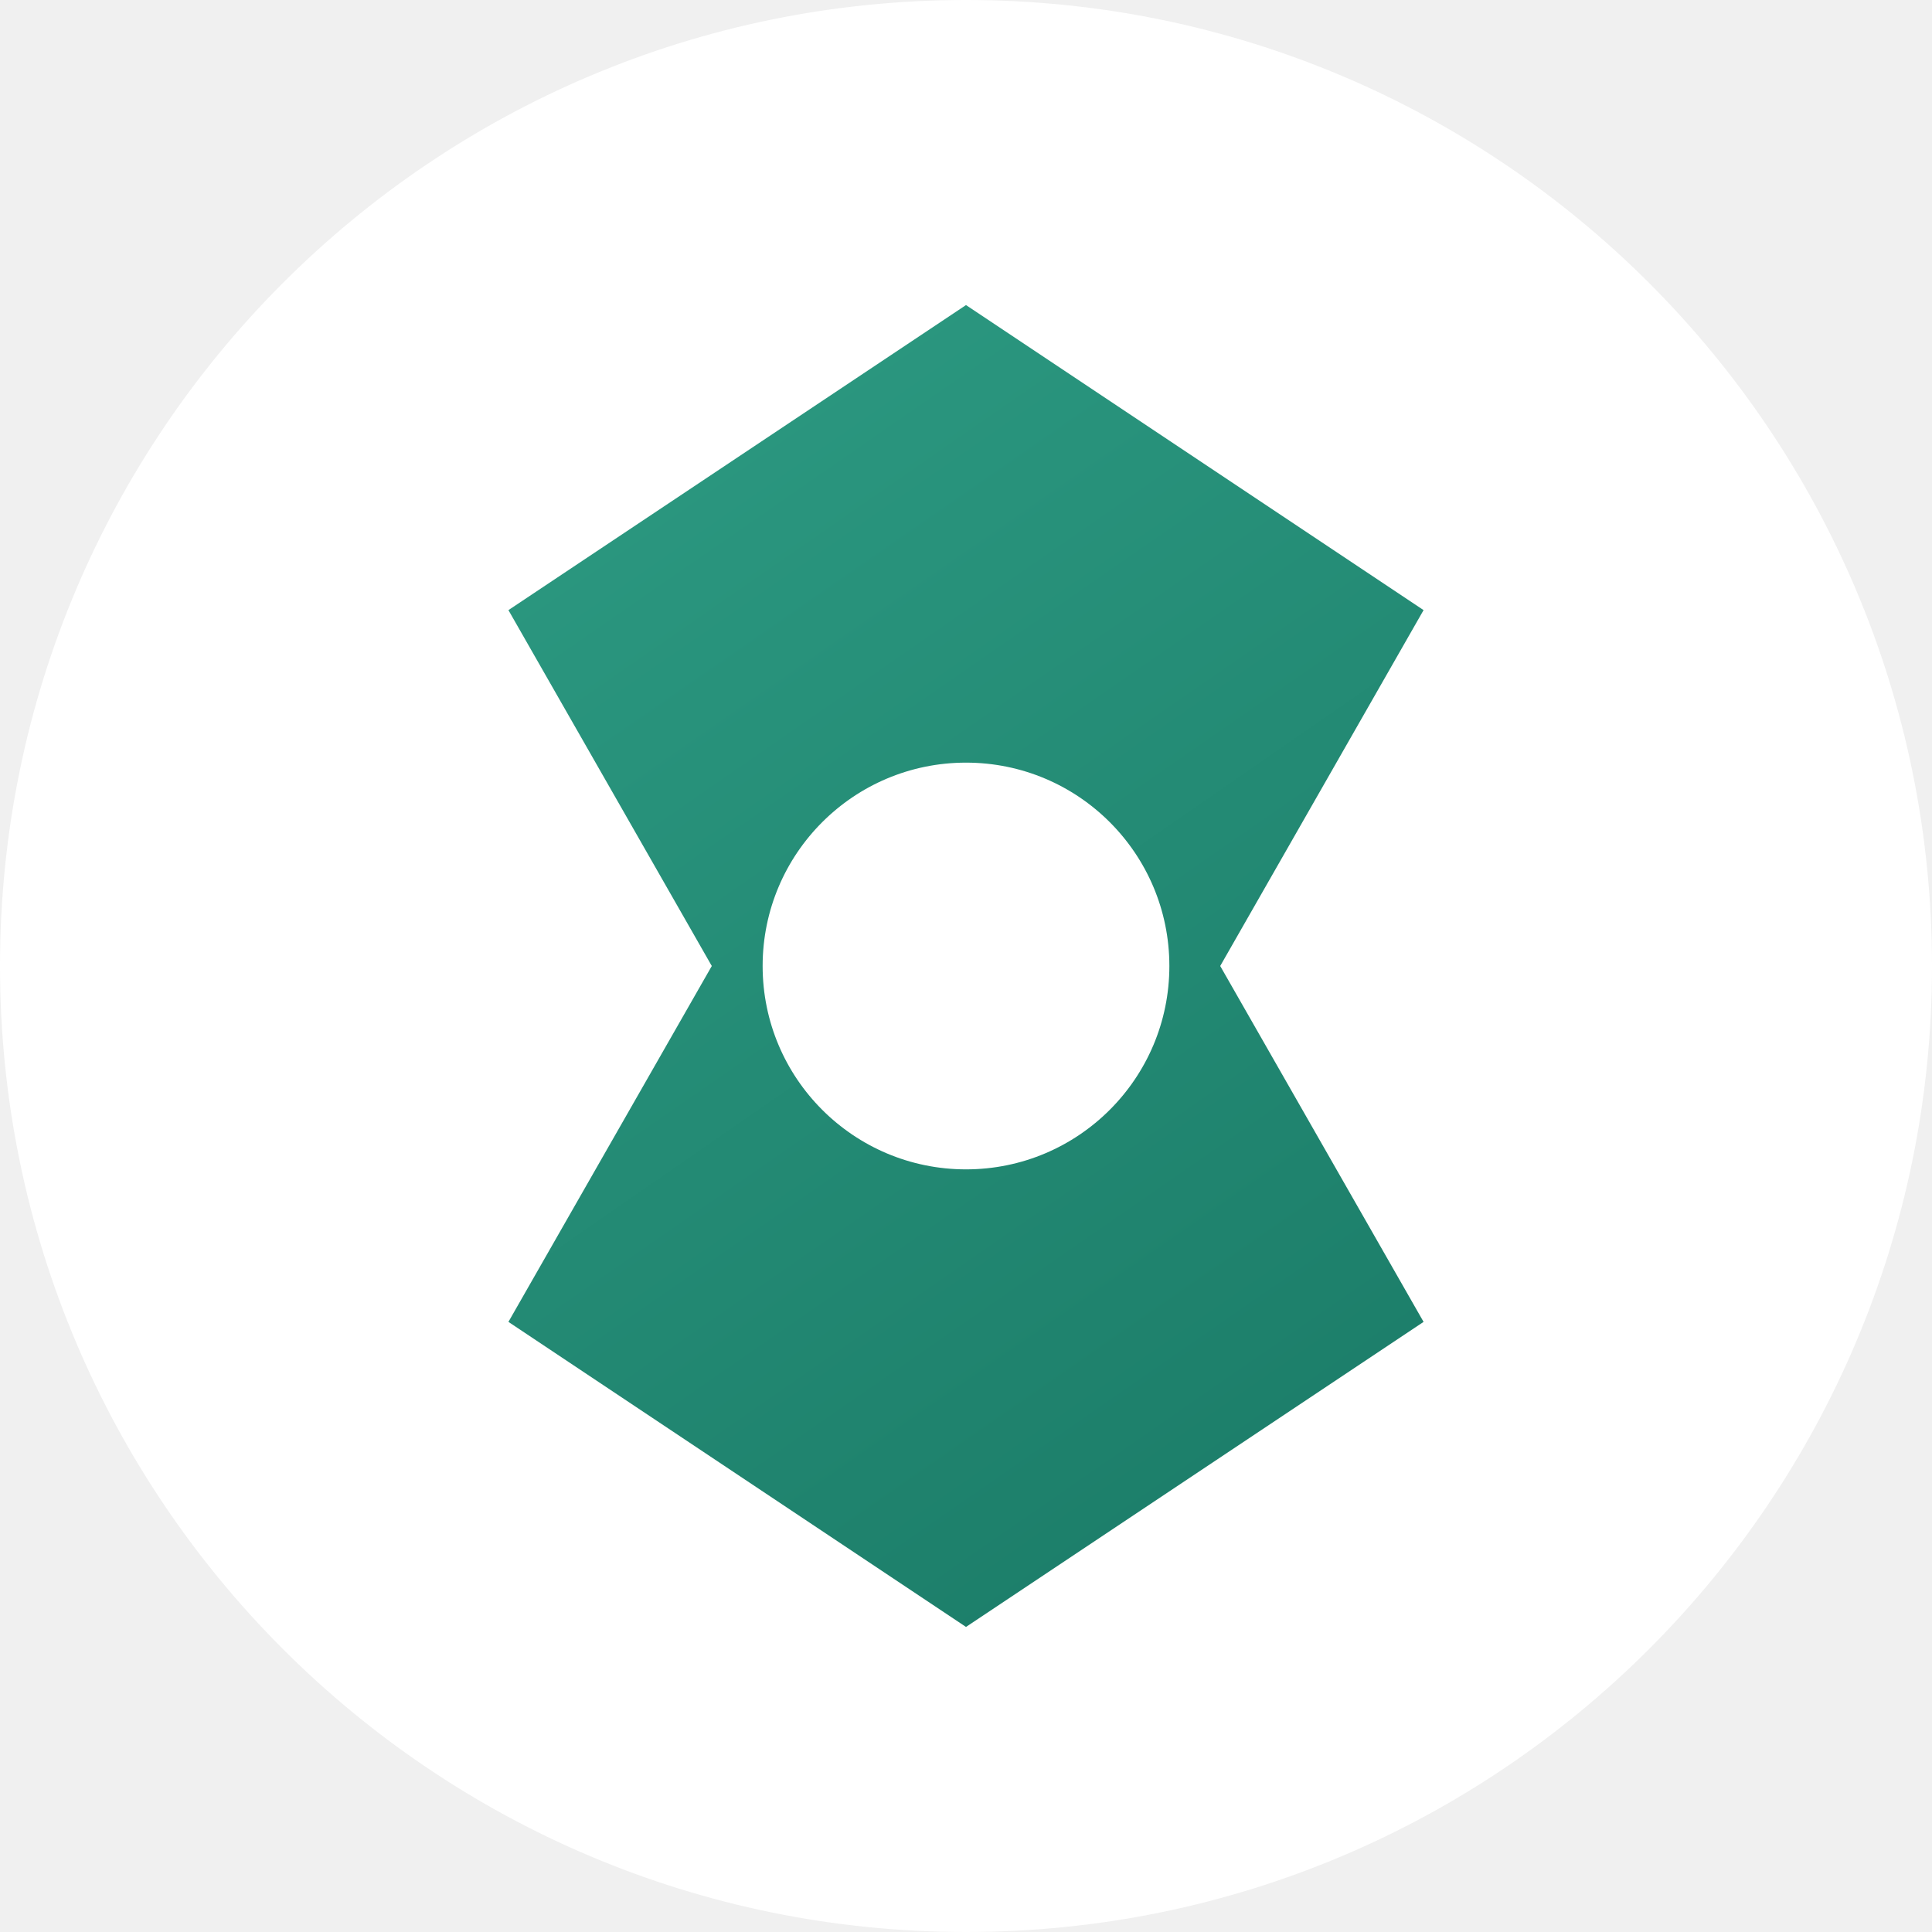
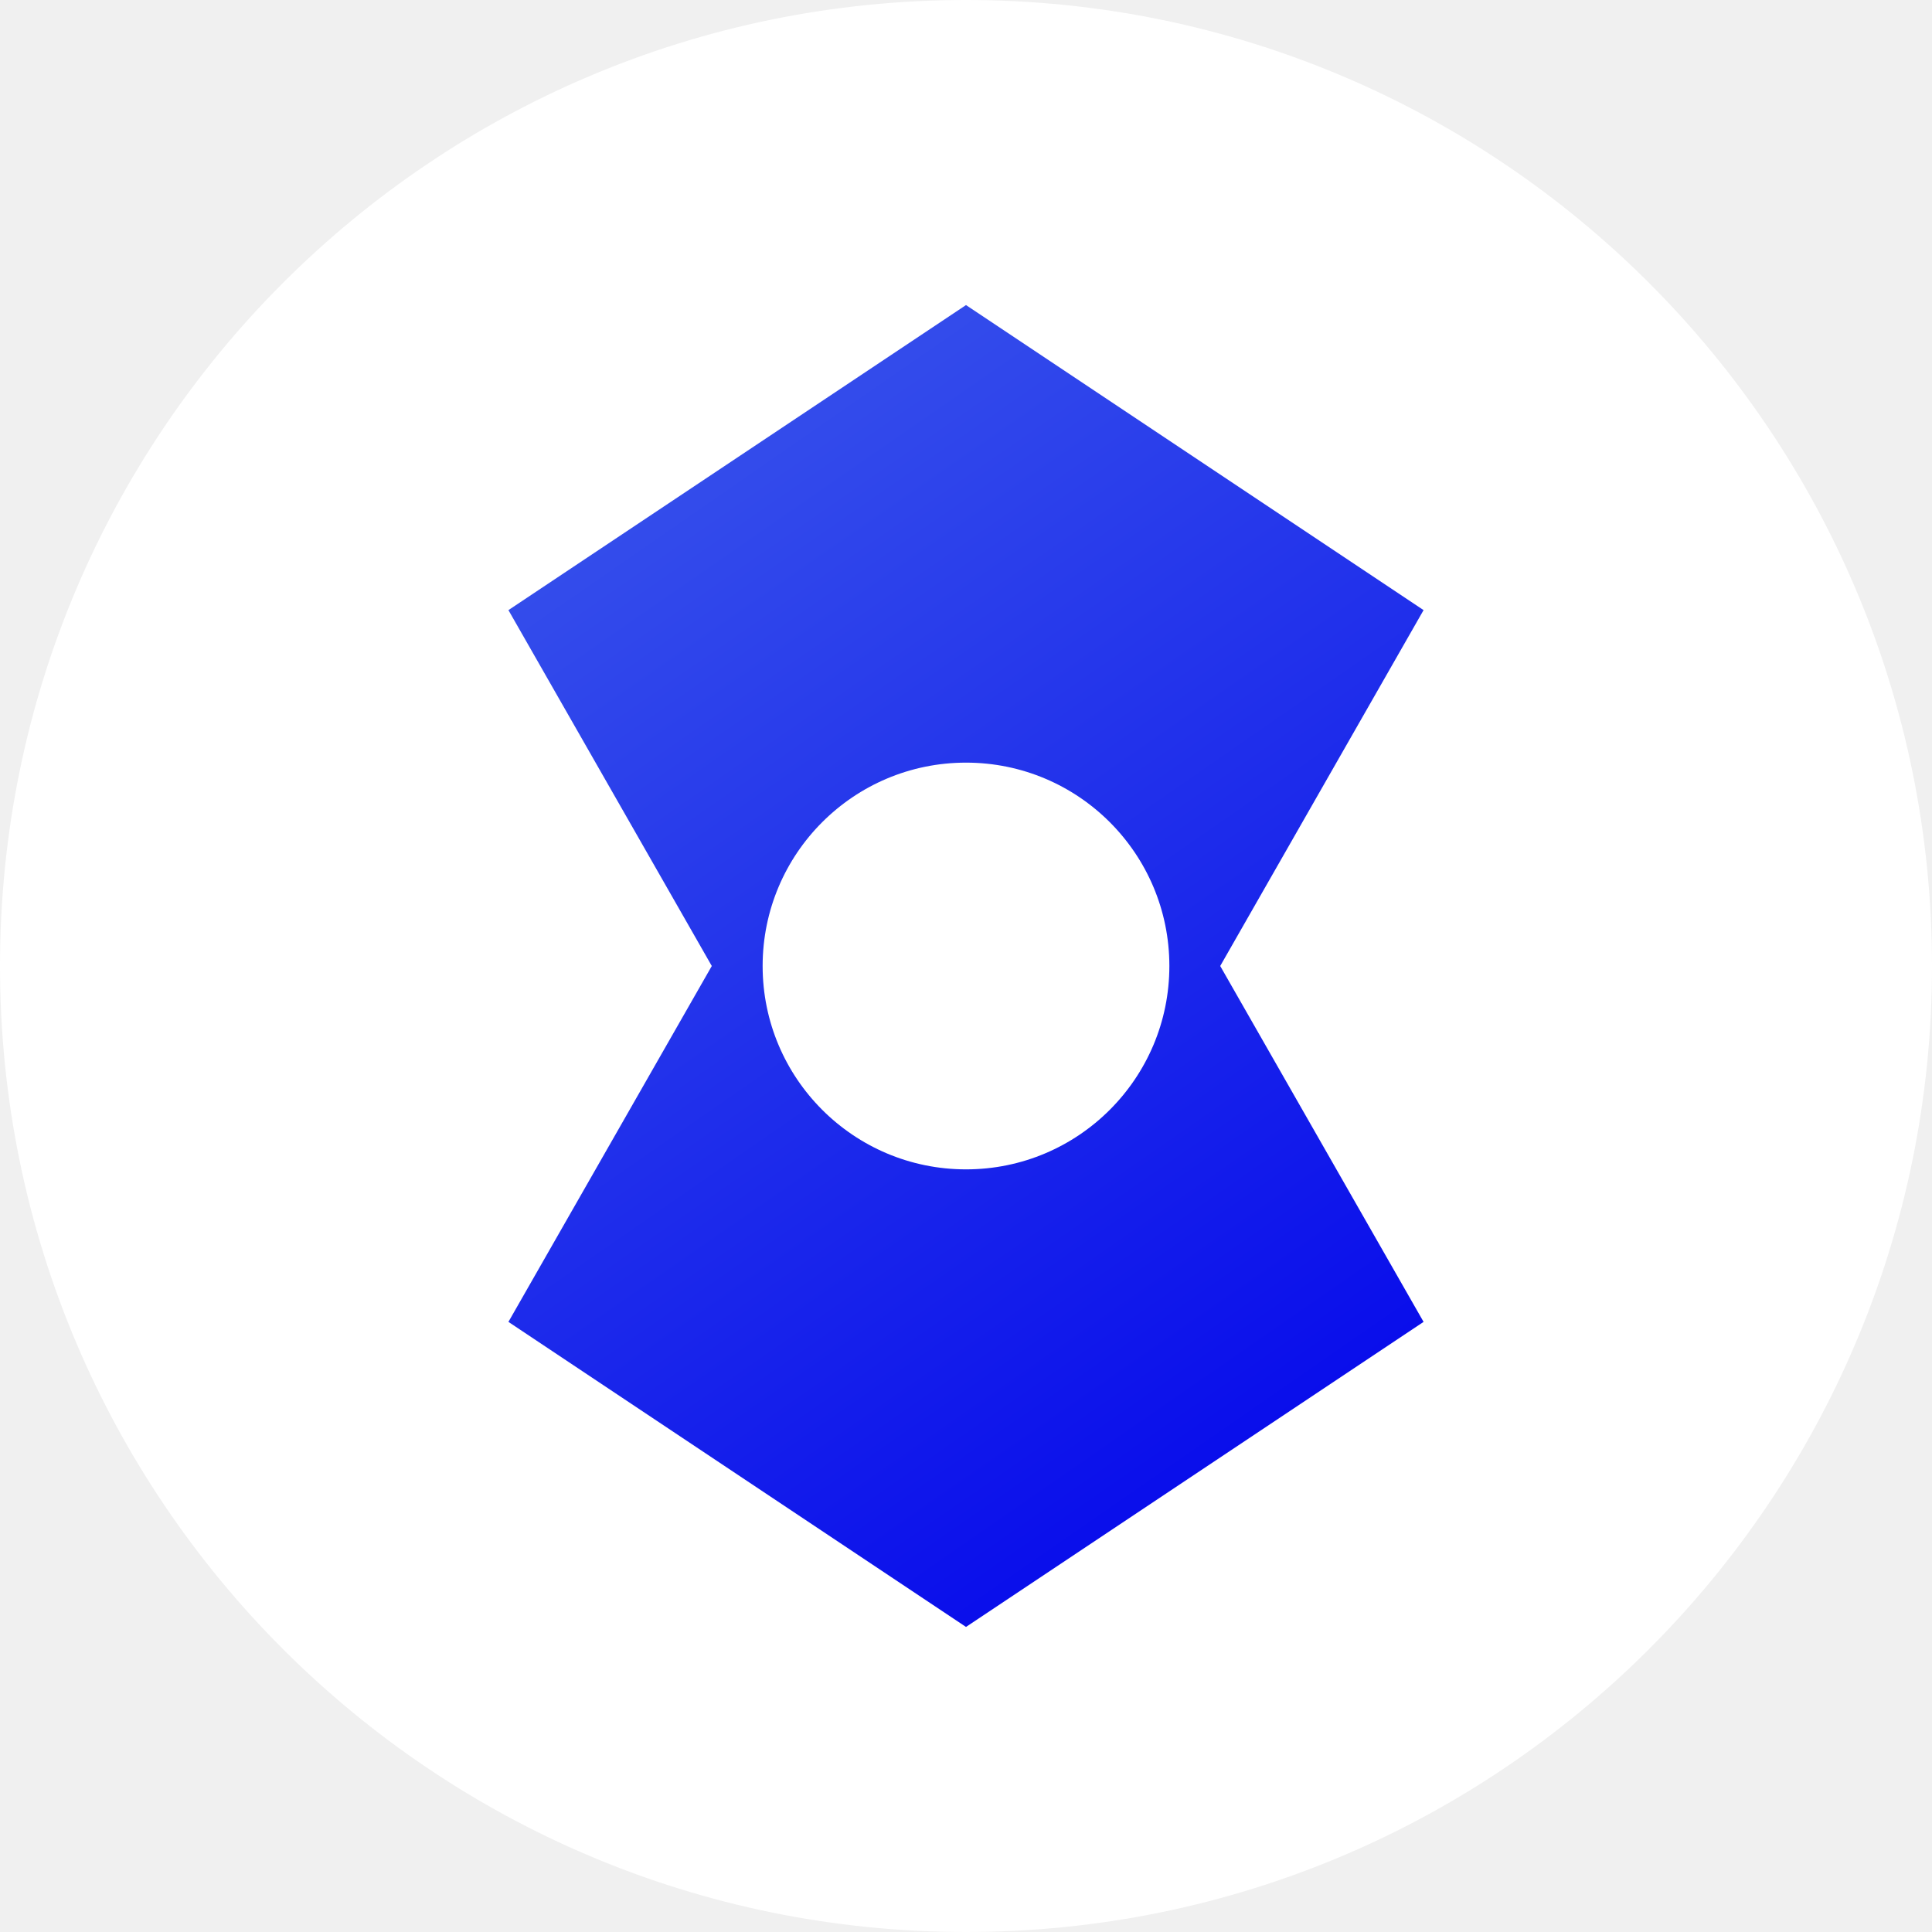
<svg xmlns="http://www.w3.org/2000/svg" width="76" height="76" viewBox="0 0 76 76" fill="none">
  <circle cx="38" cy="38" r="38" fill="#FFFFFF" />
  <path d="M38 12L56 24L48 38L56 52L38 64L20 52L28 38L20 24L38 12Z" fill="url(#paint0_linear)" />
  <circle cx="38" cy="38" r="8" fill="#FFFFFF" />
  <defs>
    <linearGradient id="paint0_linear" x1="20" y1="12" x2="56" y2="64" gradientUnits="userSpaceOnUse">
-       <stop stop-color="#2D9B83" />
-       <stop offset="1" stop-color="#1A7A66" />
+       <stop stop-color="#3D5AEB" />
+       <stop offset="1" stop-color="#0000EB" />
    </linearGradient>
  </defs>
</svg>
